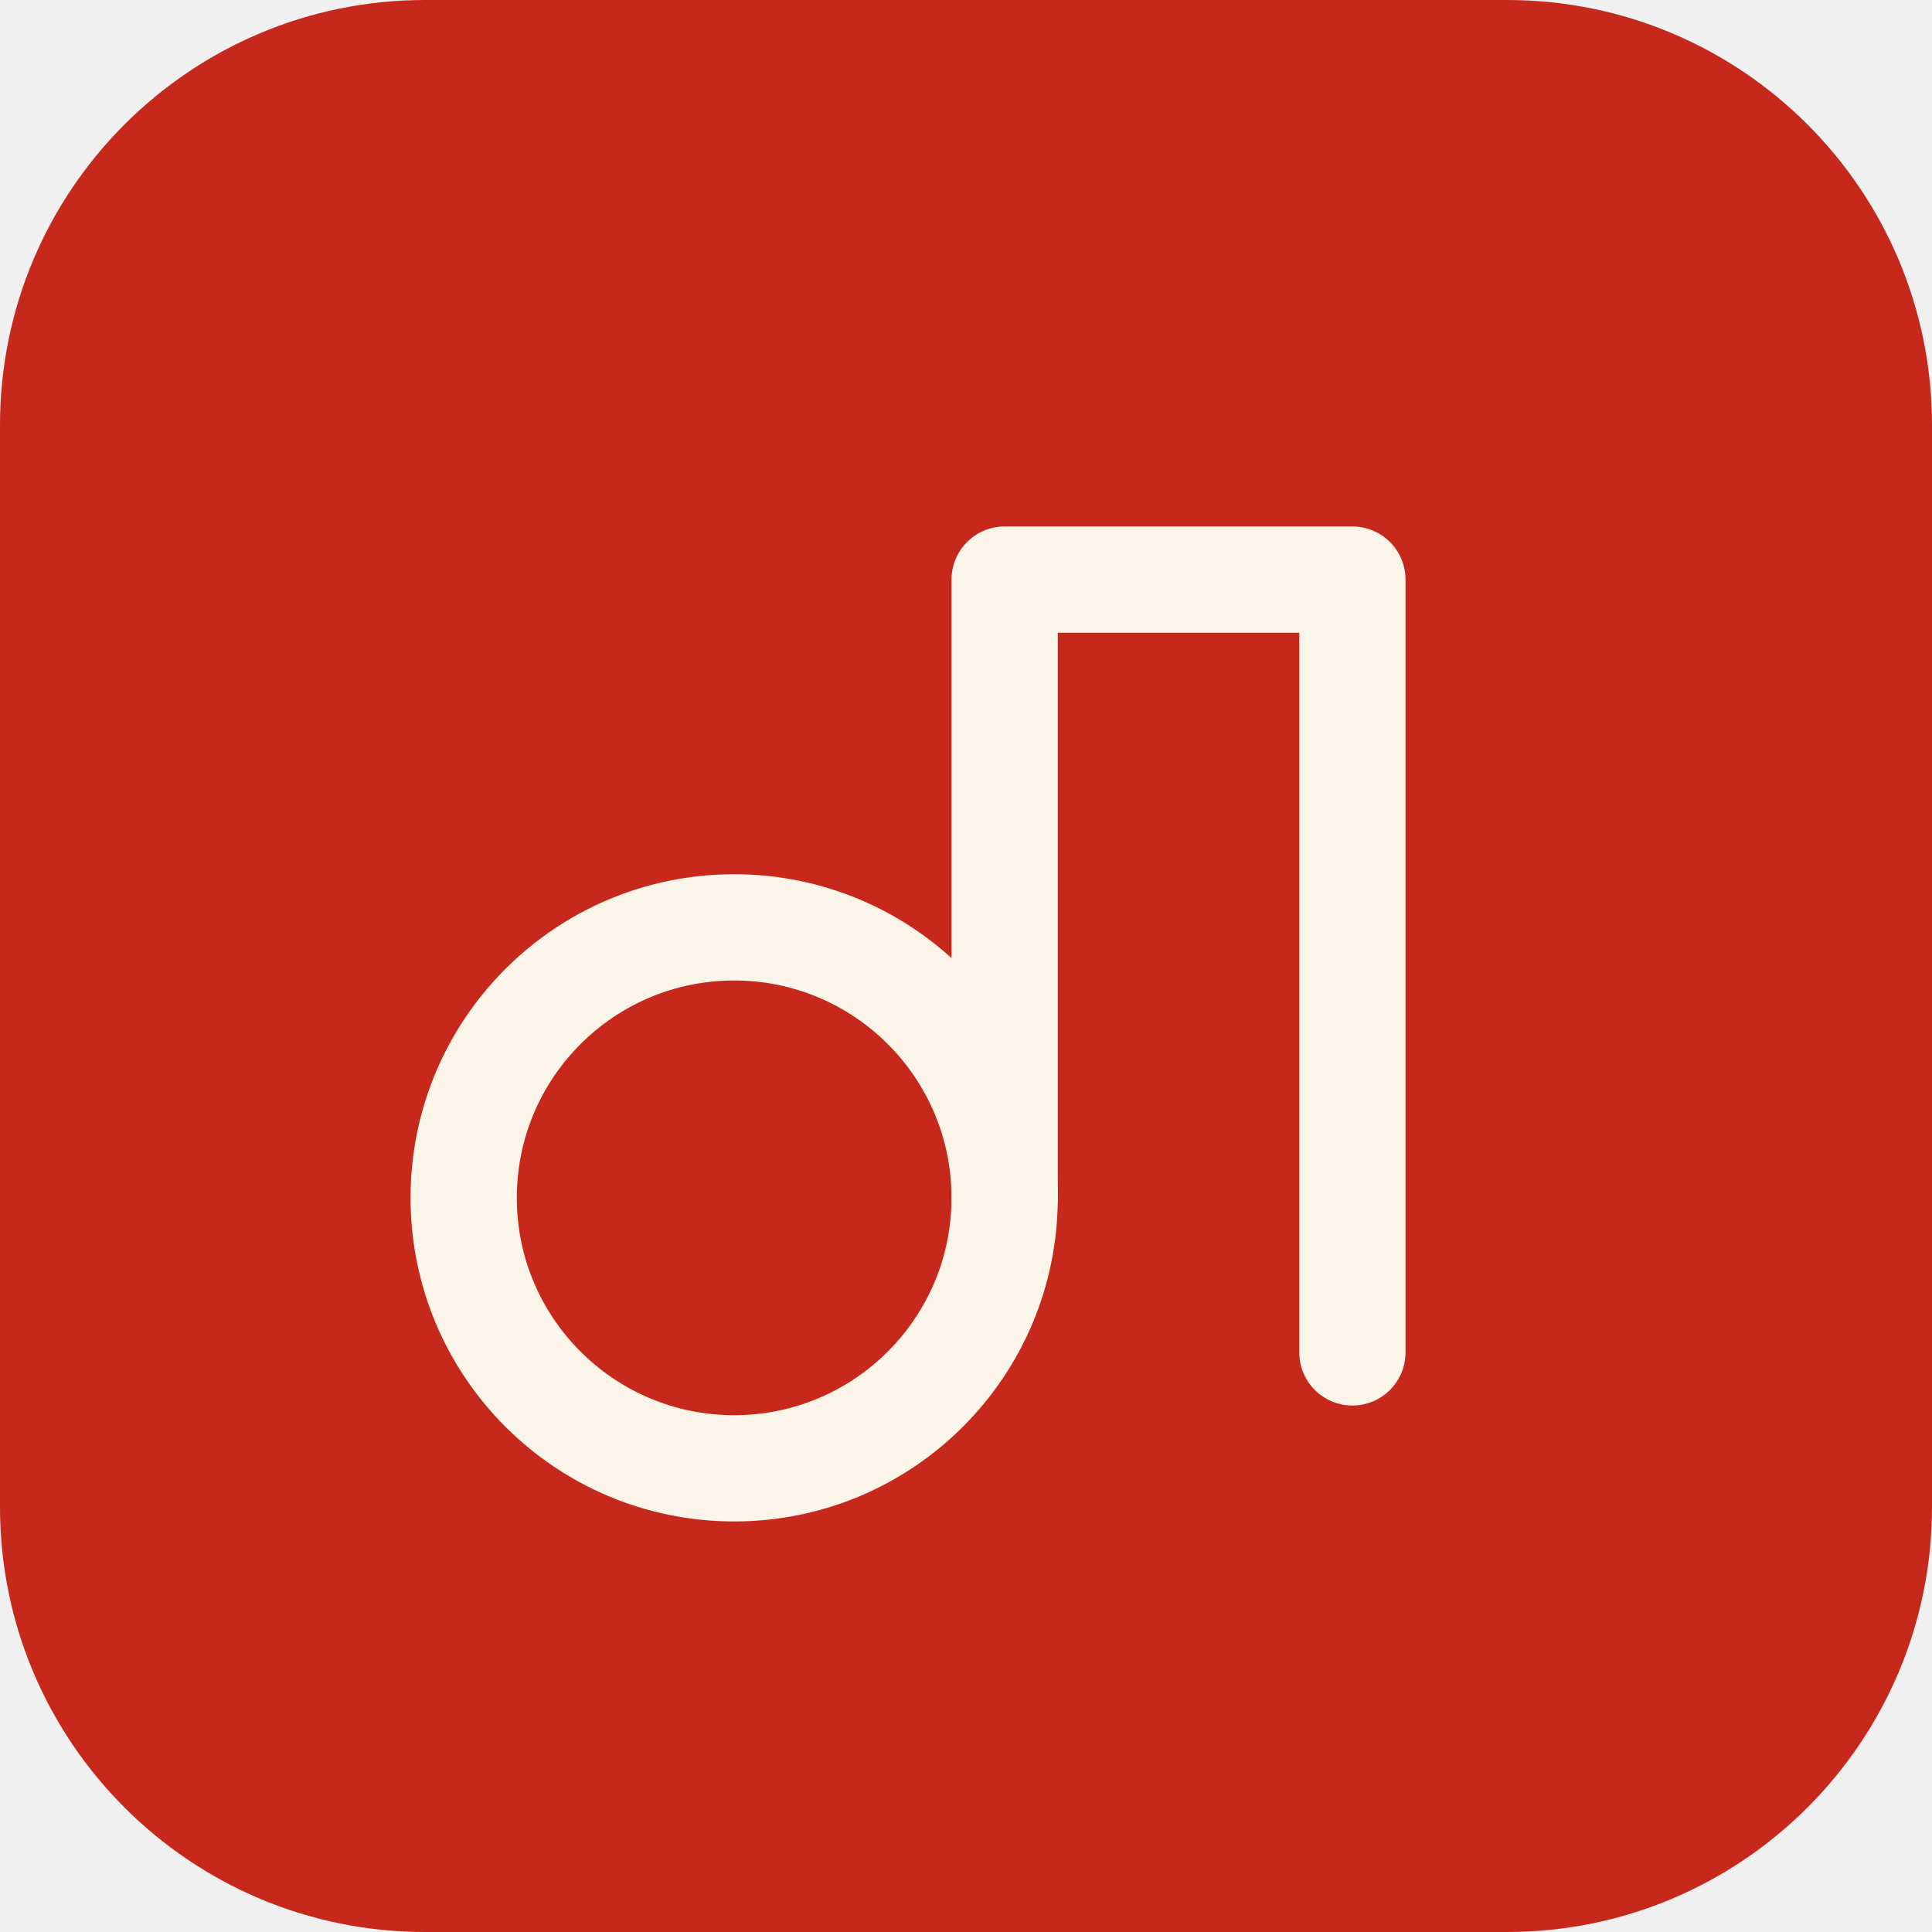
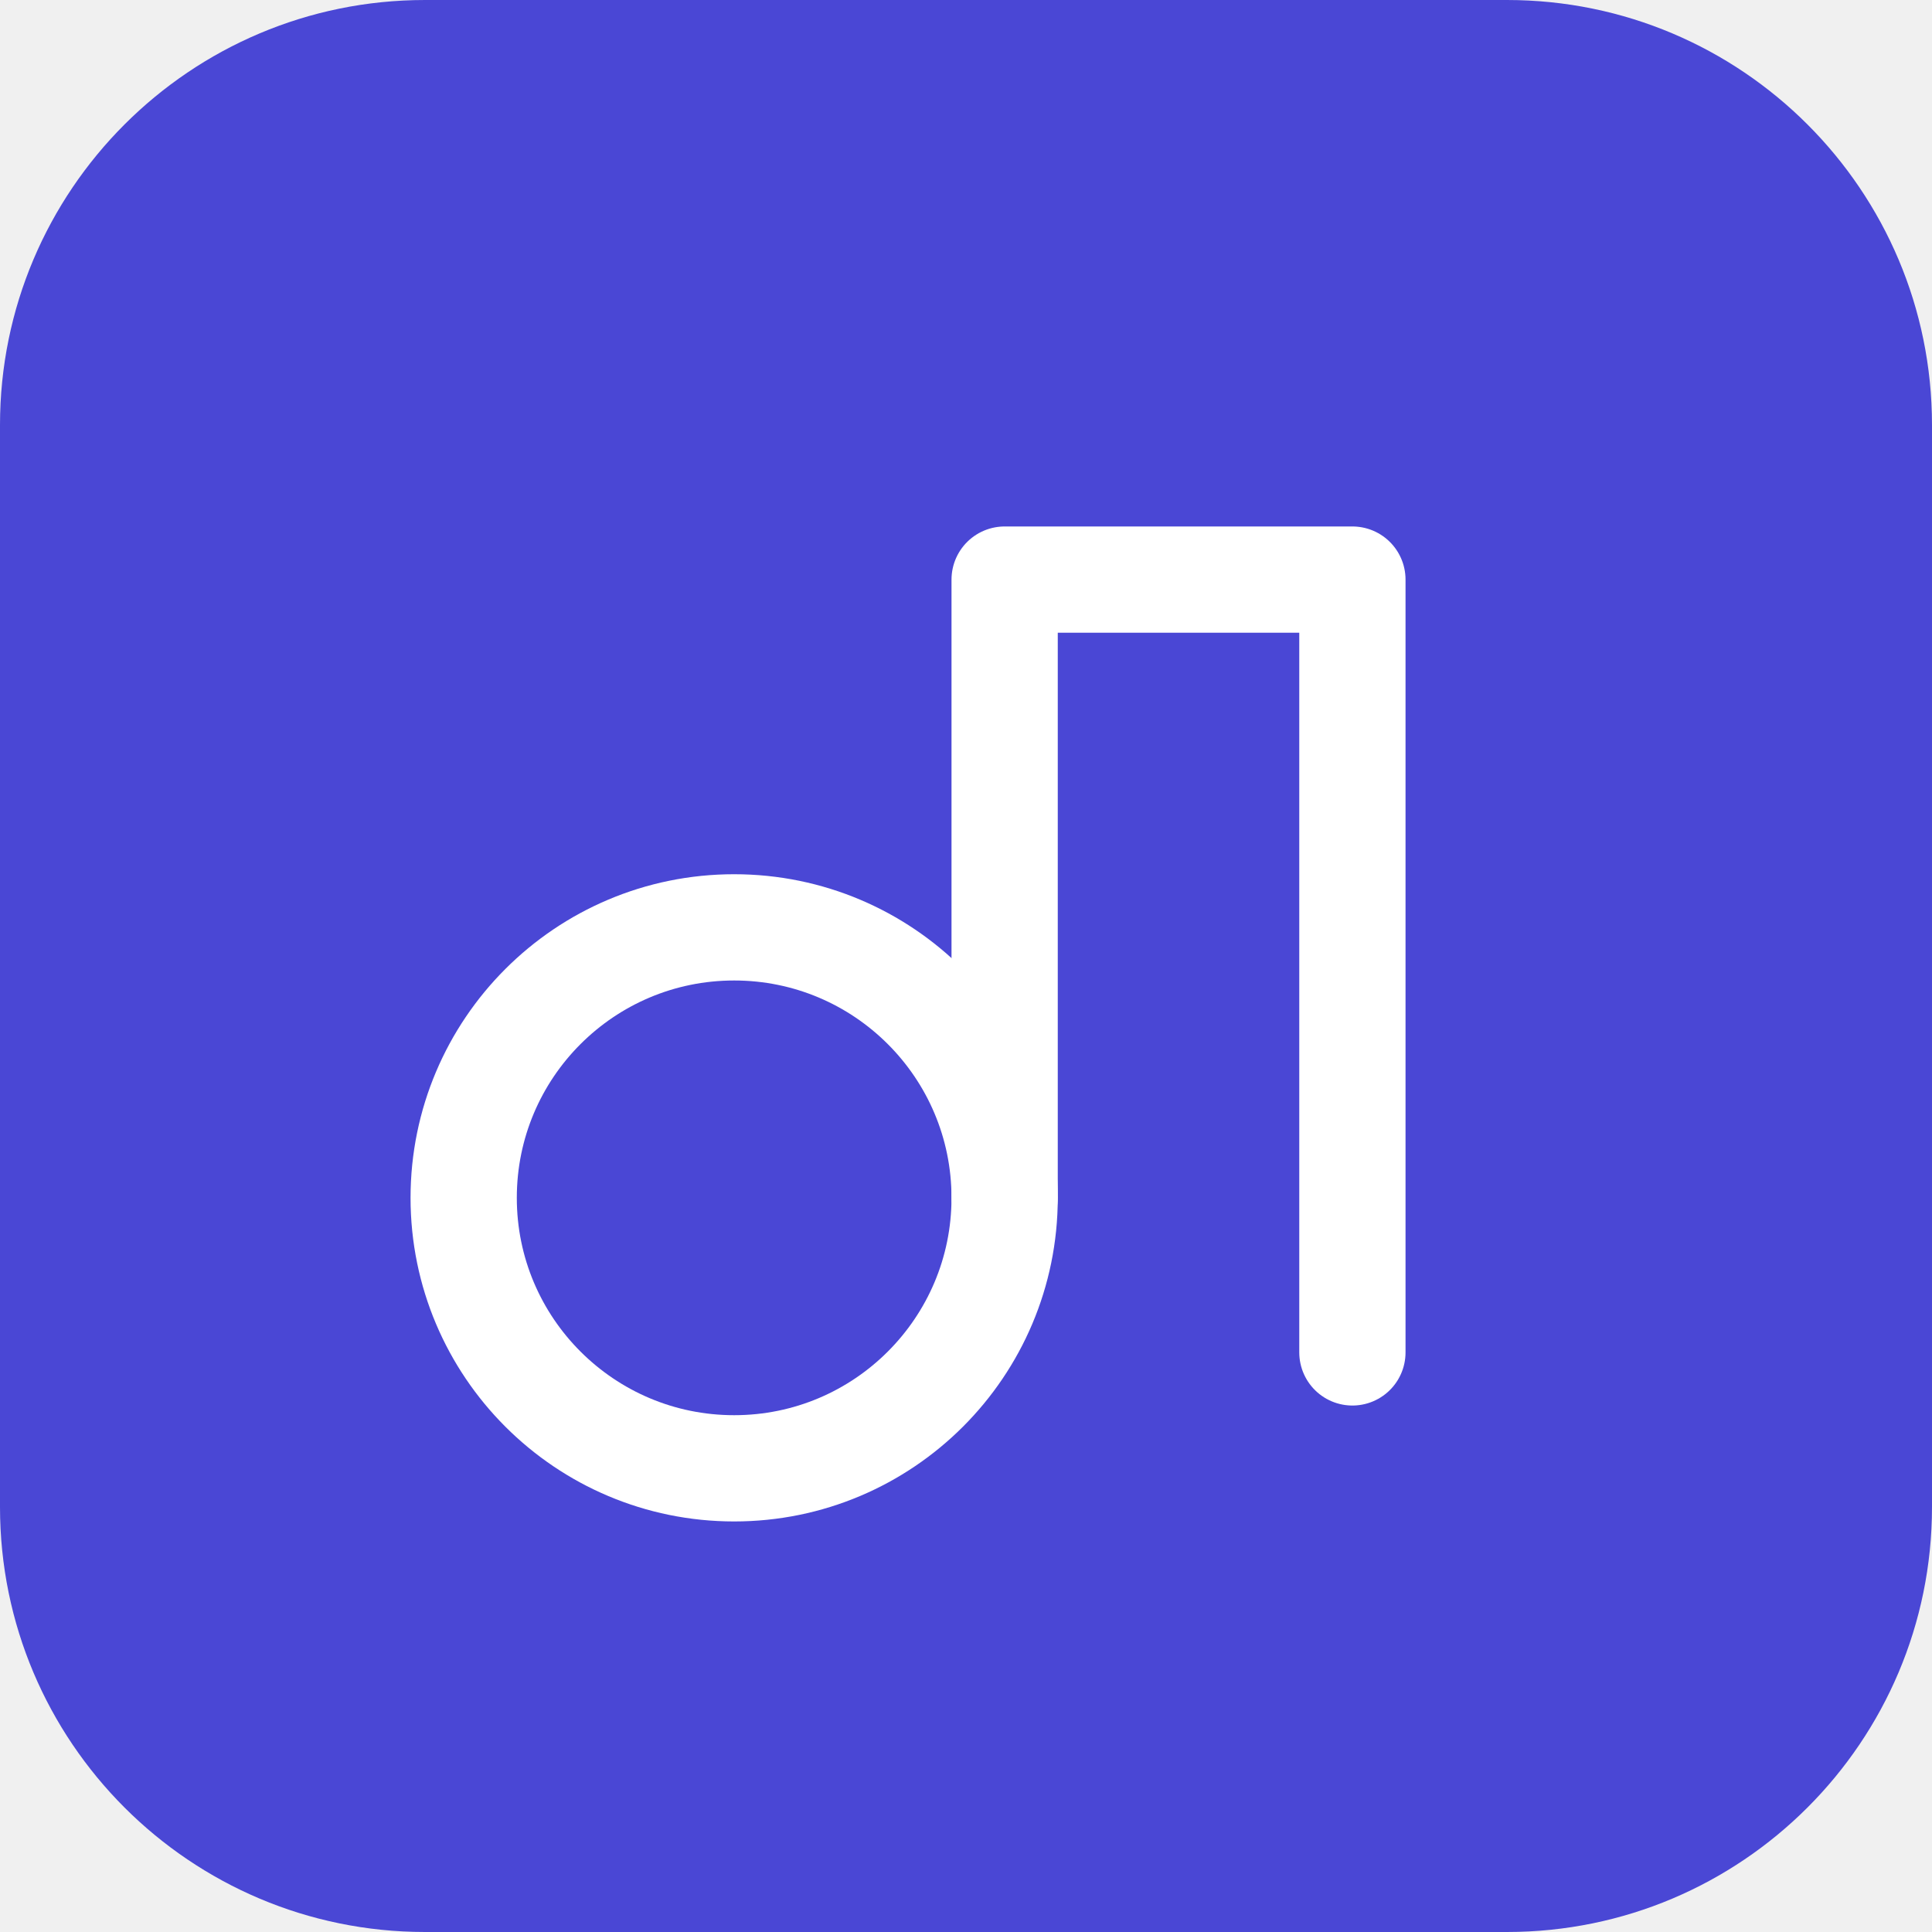
<svg xmlns="http://www.w3.org/2000/svg" viewBox="0 0 100 100" role="img" aria-label="Kana no Michi">
-   <rect width="100" height="100" rx="22" fill="#C6291B" />
-   <g fill="none" stroke="#FBF5E9" stroke-width="5.5" stroke-linecap="round" stroke-linejoin="round">
+   <rect width="100" height="100" rx="22" fill="#4A47D5" />
+   <g fill="none" stroke="#FFFFFF" stroke-width="5.5" stroke-linecap="round" stroke-linejoin="round">
    <circle cx="38" cy="62" r="14" />
    <path d="M52 62V30h18v40" />
  </g>
</svg>
